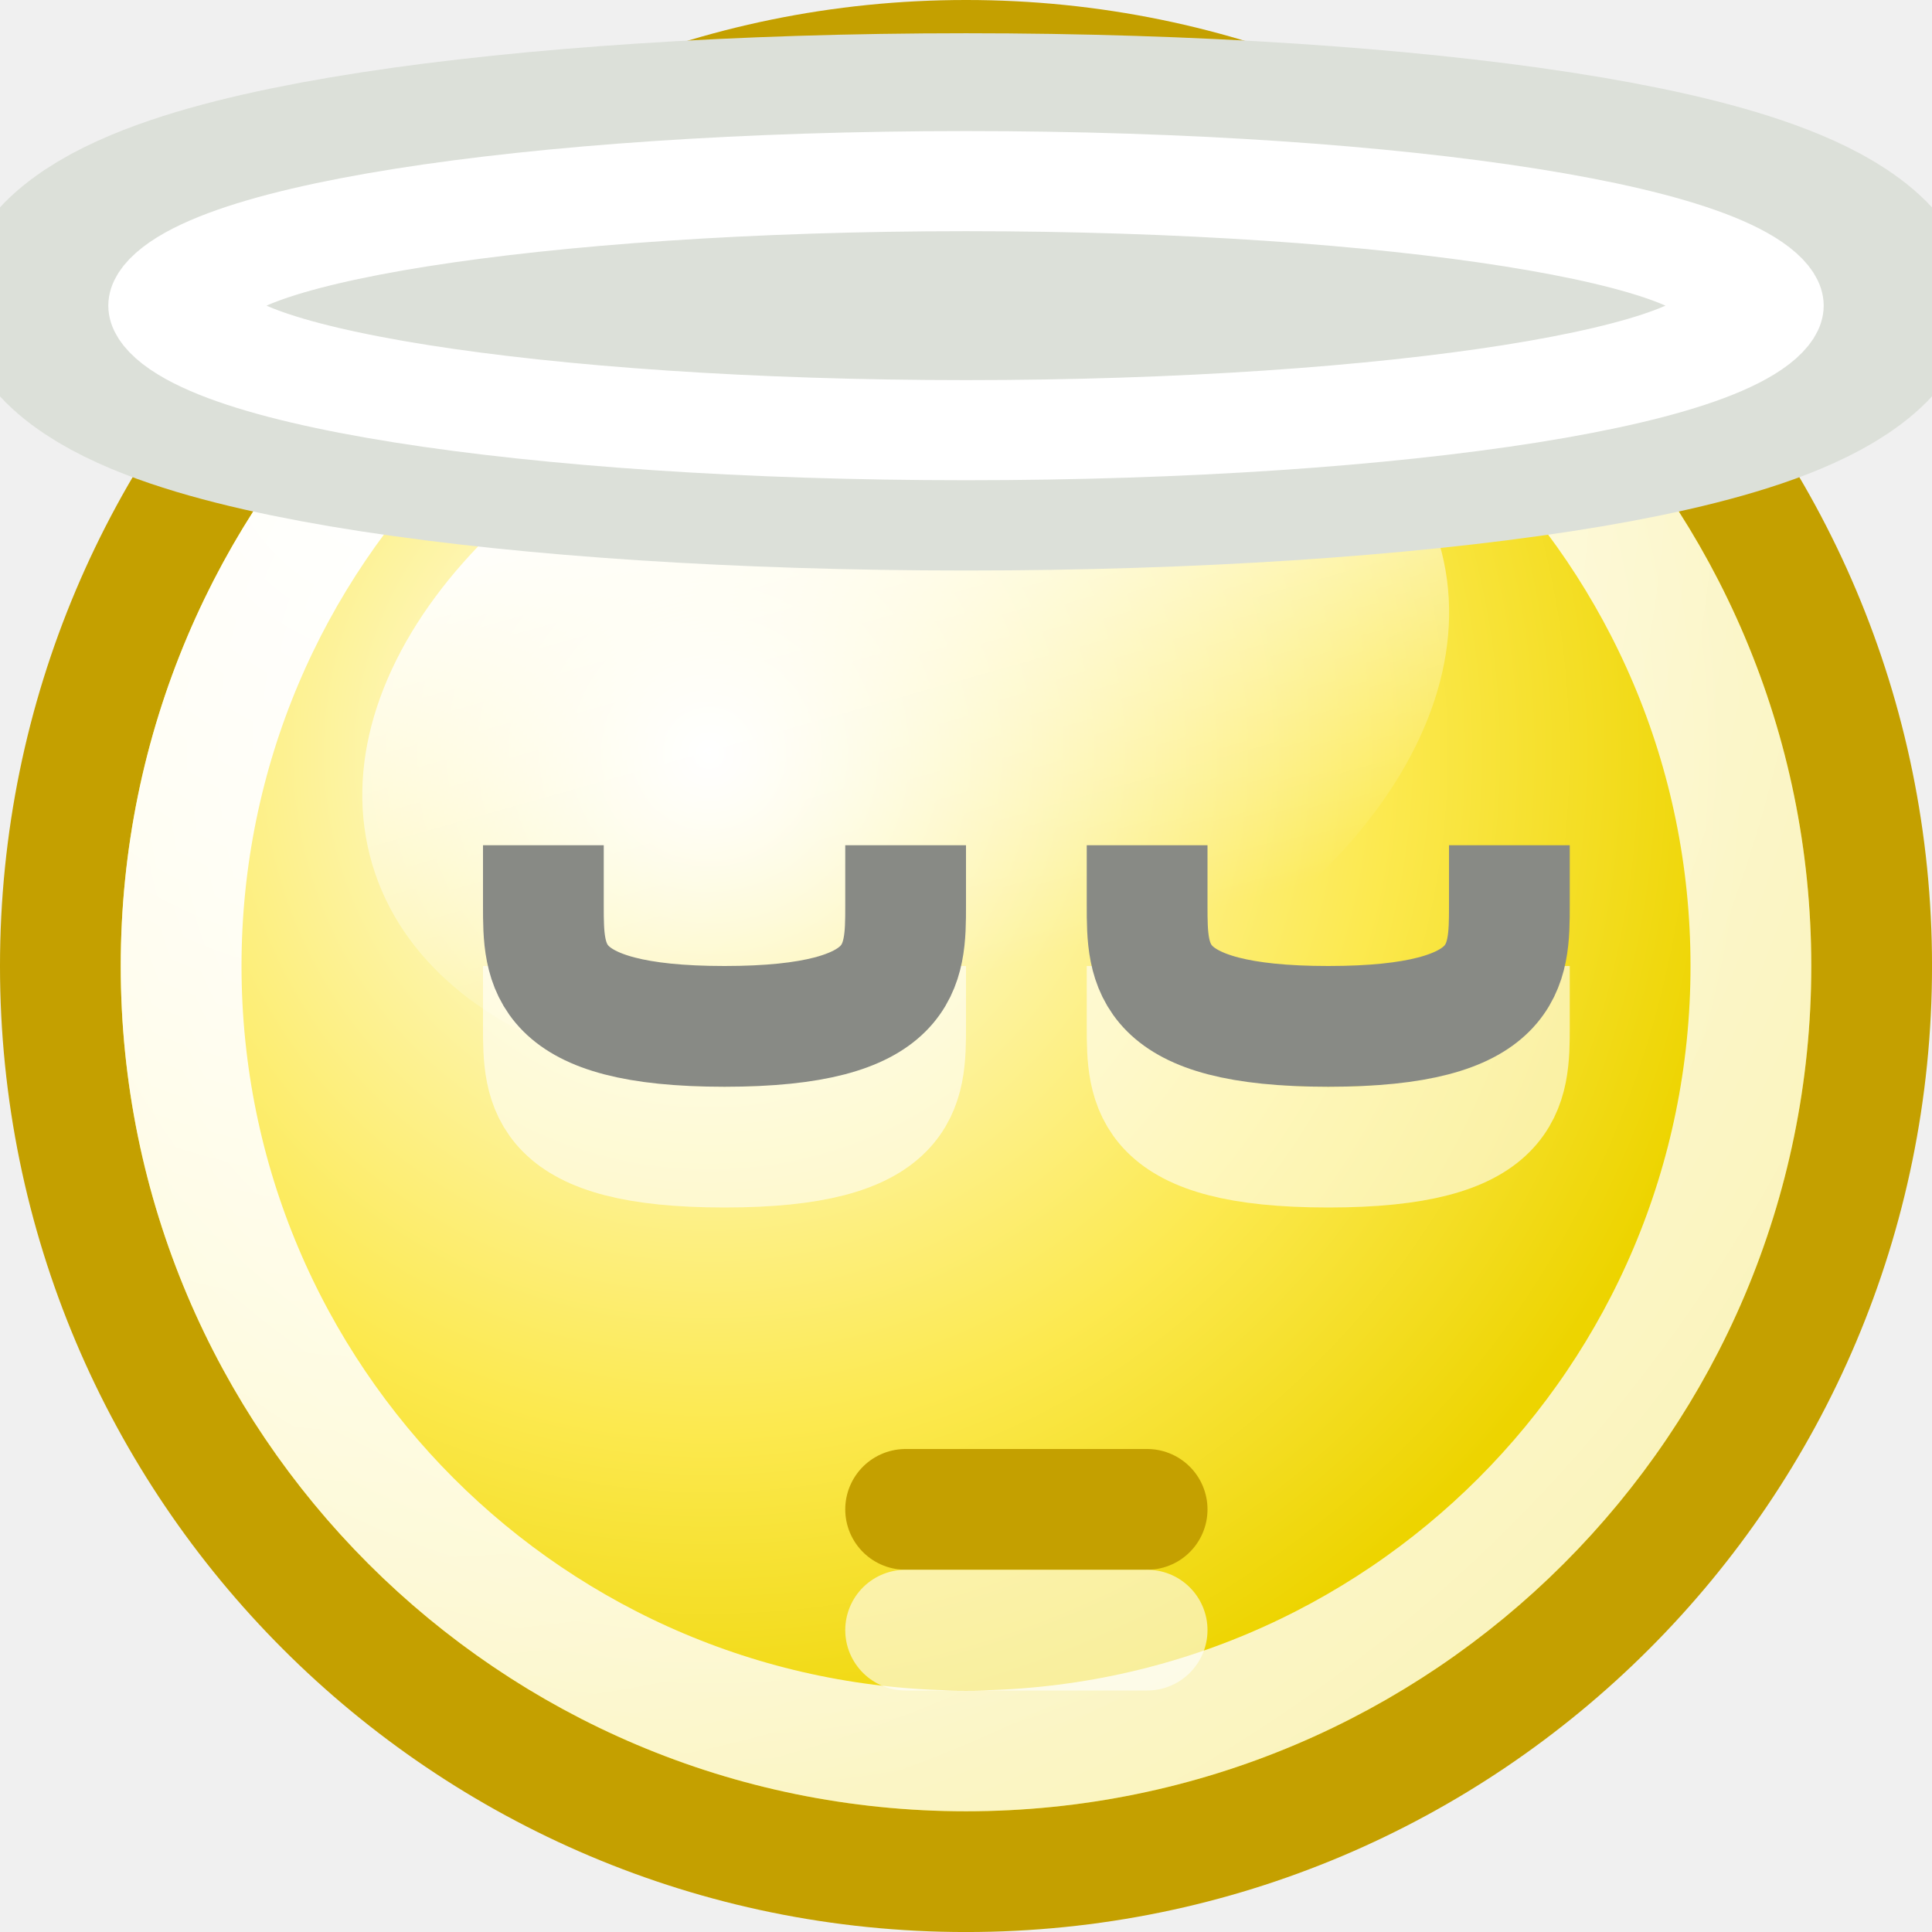
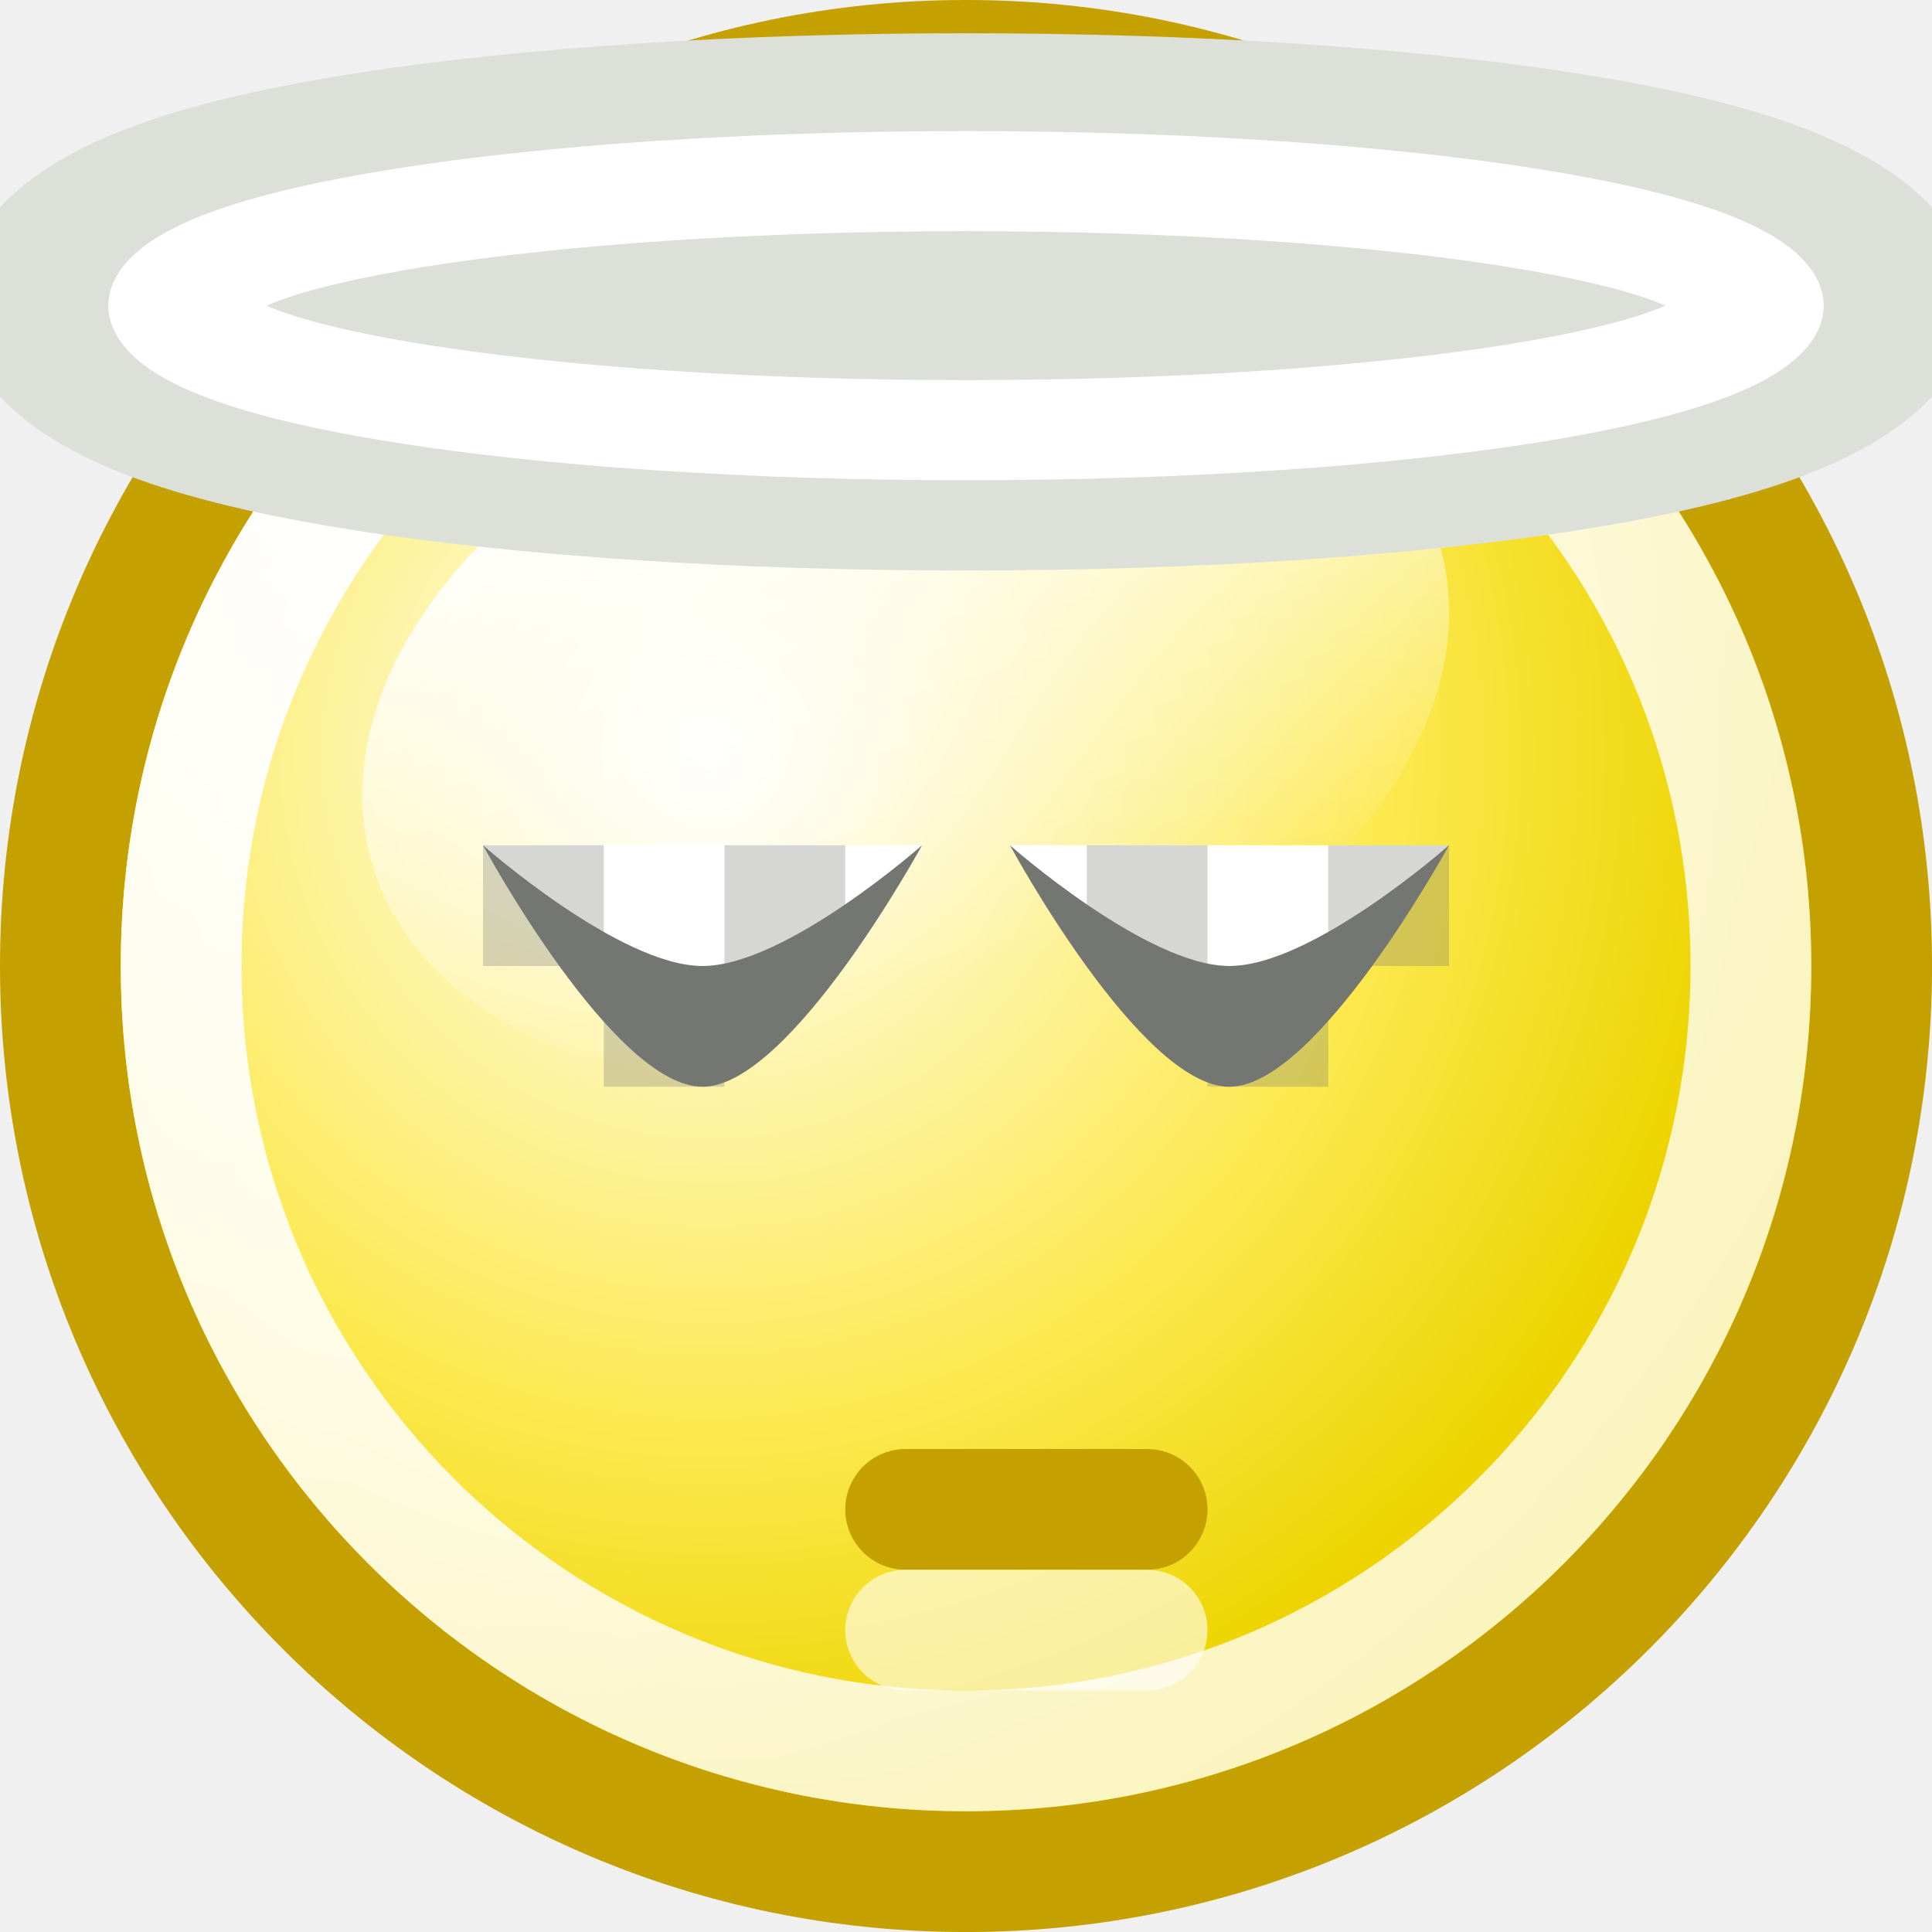
<svg xmlns="http://www.w3.org/2000/svg" xmlns:xlink="http://www.w3.org/1999/xlink" width="16" height="16" id="svg2" version="1.0">
  <defs id="defs4">
    <linearGradient id="linearGradient7768">
      <stop style="stop-color:#ffffff;stop-opacity:1;" offset="0" id="stop7770" />
      <stop style="stop-color:#ffffff;stop-opacity:0;" offset="1" id="stop7772" />
    </linearGradient>
    <linearGradient id="linearGradient2784">
      <stop style="stop-color:white;stop-opacity:1;" offset="0" id="stop2786" />
      <stop style="stop-color:white;stop-opacity:0.706;" offset="1" id="stop2788" />
    </linearGradient>
    <linearGradient id="linearGradient2770">
      <stop style="stop-color:white;stop-opacity:1" offset="0" id="stop2772" />
      <stop id="stop2885" offset="0.65" style="stop-color:#fce94f;stop-opacity:1;" />
      <stop style="stop-color:#edd400;stop-opacity:1" offset="1" id="stop2774" />
    </linearGradient>
    <radialGradient xlink:href="#linearGradient2770" id="radialGradient7447" gradientUnits="userSpaceOnUse" gradientTransform="matrix(1.094627,0,0,1.094627,-0.925692,-0.73699)" cx="9.375" cy="7.803" fx="9.375" fy="7.803" r="10.049" />
    <radialGradient xlink:href="#linearGradient2784" id="radialGradient7449" gradientUnits="userSpaceOnUse" gradientTransform="matrix(2.244583,0,0,2.244583,-6.579608,-4.309924)" cx="5.287" cy="3.463" fx="5.287" fy="3.463" r="10.108" />
    <linearGradient xlink:href="#linearGradient7768" id="linearGradient7451" gradientUnits="userSpaceOnUse" x1="71.451" y1="-124.883" x2="71.451" y2="-117.864" />
+     <linearGradient y2="287.55" x2="10.5" y1="282.688" x1="10.5" gradientTransform="matrix(1,0,0,0.833333,-2,-227)" gradientUnits="userSpaceOnUse" id="linearGradient2496" xlink:href="#linearGradient4029" />
+     <linearGradient y2="227.22" x2="12.031" y1="224.531" x1="12.031" gradientUnits="userSpaceOnUse" id="linearGradient9259" xlink:href="#linearGradient3557" />
+     <linearGradient y2="222.907" x2="16.968" y1="222.907" x1="4.908" gradientUnits="userSpaceOnUse" id="linearGradient9257" xlink:href="#linearGradient3512" />
+     <radialGradient r="10.108" fy="3.463" fx="5.287" cy="3.463" cx="5.287" gradientTransform="matrix(2.244583,0,0,2.244583,-6.579608,-4.309924)" gradientUnits="userSpaceOnUse" id="radialGradient9255" xlink:href="#linearGradient2784" />
+     <linearGradient y2="-117.864" x2="71.451" y1="-124.883" x1="71.451" gradientUnits="userSpaceOnUse" id="linearGradient9253" xlink:href="#linearGradient7768" />
+     <radialGradient r="10.049" fy="7.803" fx="9.375" cy="7.803" cx="9.375" gradientTransform="matrix(1.094627,0,0,1.094627,-0.925692,-0.73699)" gradientUnits="userSpaceOnUse" id="radialGradient9251" xlink:href="#linearGradient2770" />
+     <linearGradient id="linearGradient3512">
+       <stop id="stop3514" offset="0" style="stop-color:#babdb6;stop-opacity:1" />
+       <stop style="stop-color:#e9ebe7;stop-opacity:1;" offset="0.1" id="stop3524" />
+       <stop style="stop-color:white;stop-opacity:1;" offset="0.35" id="stop3520" />
+       <stop id="stop3522" offset="0.9" style="stop-color:#e9ebe7;stop-opacity:1;" />
+       <stop id="stop3516" offset="1" style="stop-color:#babdb6;stop-opacity:1" />
+     </linearGradient>
+     <linearGradient id="linearGradient3557">
+       <stop id="stop3559" offset="0" style="stop-color:black;stop-opacity:1;" />
+       <stop id="stop3561" offset="1" style="stop-color:black;stop-opacity:0;" />
+     </linearGradient>
+     <linearGradient id="linearGradient4029">
+       <stop id="stop4031" offset="0" style="stop-color:black;stop-opacity:1;" />
+       <stop id="stop4033" offset="1" style="stop-color:black;stop-opacity:0;" />
+     </linearGradient>
+     <linearGradient xlink:href="#linearGradient4029" id="linearGradient2311" gradientUnits="userSpaceOnUse" gradientTransform="matrix(1,0,0,0.833333,-31.99999,-227)" x1="10.5" y1="282.688" x2="10.5" y2="287.55" />
  </defs>
  <g id="layer1" style="display:inline">
    <g id="g6390" transform="translate(-31,-65)">
      <path transform="matrix(0.785597,0,0,0.785597,29.536,65.1072)" d="M 21.594 10.047 A 9.547 9.547 0 1 1  2.5,10.047 A 9.547 9.547 0 1 1  21.594 10.047 z" id="path3351" style="opacity:1;fill:url(#radialGradient7447);fill-opacity:1;stroke:#c4a000;stroke-width:1.273;stroke-linecap:round;stroke-linejoin:miter;stroke-miterlimit:4;stroke-dasharray:none;stroke-dashoffset:0;stroke-opacity:1;display:inline" />
      <path transform="matrix(0.680851,0,0,0.680851,30.7979,66.15958)" d="M 21.594 10.047 A 9.547 9.547 0 1 1  2.5,10.047 A 9.547 9.547 0 1 1  21.594 10.047 z" id="path3353" style="opacity:1;fill:none;fill-opacity:1;stroke:url(#radialGradient7449);stroke-width:1.469;stroke-linecap:round;stroke-linejoin:miter;stroke-miterlimit:4;stroke-dasharray:none;stroke-dashoffset:0;stroke-opacity:1;display:inline" />
-       <path id="path3361" d="M 35.5,73.5 C 35.5,74 35.5,74.5 37,74.5 C 38.5,74.5 38.5,74 38.5,73.5" style="opacity:0.6;fill:none;fill-rule:evenodd;stroke:#ffffff;stroke-width:1px;stroke-linecap:square;stroke-linejoin:miter;stroke-opacity:1" />
-       <path id="path3363" d="M 40.5,73.5 C 40.5,74 40.5,74.5 42,74.5 C 43.5,74.5 43.5,74 43.5,73.5" style="opacity:0.6;fill:none;fill-rule:evenodd;stroke:#ffffff;stroke-width:1px;stroke-linecap:square;stroke-linejoin:miter;stroke-opacity:1" />
      <path transform="matrix(0.8355506,-0.2363213,0.1678337,0.6611568,-0.886133,167.9101)" d="M 76.812 -121.281 A 5.312 4.406 0 1 1  66.188,-121.281 A 5.312 4.406 0 1 1  76.812 -121.281 z" id="path7902" style="opacity:1;fill:url(#linearGradient7451);fill-opacity:1;fill-rule:evenodd;stroke:none;stroke-width:1;stroke-linecap:round;stroke-linejoin:round;stroke-miterlimit:4;stroke-dasharray:none;stroke-dashoffset:0.7;stroke-opacity:1;display:inline" />
-       <path id="path3367" d="M 35.5,72.5 C 35.5,73 35.5,73.5 37,73.5 C 38.5,73.5 38.5,73 38.5,72.5" style="fill:none;fill-rule:evenodd;stroke:#888a85;stroke-width:1px;stroke-linecap:square;stroke-linejoin:miter;stroke-opacity:1" />
-       <path id="path3369" d="M 40.5,72.5 C 40.5,73 40.5,73.5 42,73.5 C 43.5,73.5 43.5,73 43.5,72.5" style="fill:none;fill-rule:evenodd;stroke:#888a85;stroke-width:1px;stroke-linecap:square;stroke-linejoin:miter;stroke-opacity:1" />
      <path id="path3371" d="M 38.5,77.5 L 40.5,77.5" style="fill:none;fill-rule:evenodd;stroke:#c4a000;stroke-width:1px;stroke-linecap:round;stroke-linejoin:miter;stroke-opacity:1;display:inline" />
      <path id="path3373" d="M 38.5,78.5 L 40.5,78.5" style="opacity:0.6;fill:none;fill-rule:evenodd;stroke:#ffffff;stroke-width:1px;stroke-linecap:round;stroke-linejoin:miter;stroke-opacity:1;display:inline" />
      <path transform="matrix(1,0,0,0.666667,0,62.16667)" d="M 45.5 8 A 6.5 1.5 0 1 1  32.5,8 A 6.5 1.5 0 1 1  45.5 8 z" id="path3399" style="opacity:1;fill:none;fill-opacity:1;stroke:#dce0d9;stroke-width:3.674;stroke-linecap:square;stroke-linejoin:round;stroke-miterlimit:4;stroke-dasharray:none;stroke-dashoffset:0;stroke-opacity:1;display:inline" />
      <path transform="matrix(1,0,0,0.6875,0,62.03125)" d="M 45.5 8 A 6.5 1.5 0 1 1  32.5,8 A 6.5 1.5 0 1 1  45.5 8 z" id="path3397" style="opacity:1;fill:none;fill-opacity:1;stroke:#ffffff;stroke-width:1.206;stroke-linecap:square;stroke-linejoin:round;stroke-miterlimit:4;stroke-dasharray:none;stroke-dashoffset:0;stroke-opacity:1" />
    </g>
+     <g id="g2319" transform="matrix(1,0,0,-1,30,13.00002)">
+       <g transform="matrix(0.7272727,0,0,1,-29.99999,-1.999991)" id="g3237">
+         <path id="path2249" d="M 8,7 C 6.984,7 5.5,8 5.5,8 C 7.167,8 8.833,8 10.5,8 C 10.5,8 9,7 8,7 z " style="fill:#ffffff;fill-opacity:1;fill-rule:evenodd;stroke:none;stroke-width:1px;stroke-linecap:square;stroke-linejoin:miter;stroke-opacity:1;display:inline" />
+         <path id="path2251" d="M 14,7 C 12.984,7 11.5,8 11.5,8 C 13.167,8 14.833,8 16.5,8 C 16.5,8 15,7 14,7 z " style="fill:#ffffff;fill-opacity:1;fill-rule:evenodd;stroke:none;stroke-width:1px;stroke-linecap:square;stroke-linejoin:miter;stroke-opacity:1;display:inline" />
+       </g>
+       <path style="fill:#747672;fill-opacity:1;fill-rule:evenodd;stroke:none;stroke-width:1px;stroke-linecap:square;stroke-linejoin:miter;stroke-opacity:1;display:inline" d="M -24.182,4 C -24.921,4 -26,6 -26,6 C -26,6 -24.869,5 -24.182,5 C -23.495,5 -22.364,6 -22.364,6 C -22.364,6 -23.455,4 -24.182,4 z M -19.818,4 C -20.557,4 -21.636,6 -21.636,6 C -21.636,6 -20.505,5 -19.818,5 C -19.131,5 -18,6 -18,6 C -18,6 -19.091,4 -19.818,4 z " id="path3475" />
+       <g transform="translate(-29.99999,9.0208367e-6)" style="opacity:0.3" id="g4158">
+         <rect style="opacity:1;color:#000000;fill:#747672;fill-opacity:1;fill-rule:evenodd;stroke:none;stroke-width:1;stroke-linecap:round;stroke-linejoin:round;marker:none;marker-start:none;marker-mid:none;marker-end:none;stroke-miterlimit:4;stroke-dasharray:none;stroke-dashoffset:0;stroke-opacity:1;visibility:visible;display:inline;overflow:visible;enable-background:accumulate" id="rect4146" width="1" height="1" x="9" y="5" />
+         <rect style="opacity:1;color:#000000;fill:#747672;fill-opacity:1;fill-rule:evenodd;stroke:none;stroke-width:1;stroke-linecap:round;stroke-linejoin:round;marker:none;marker-start:none;marker-mid:none;marker-end:none;stroke-miterlimit:4;stroke-dasharray:none;stroke-dashoffset:0;stroke-opacity:1;visibility:visible;display:inline;overflow:visible;enable-background:accumulate" id="rect4148" width="1" height="1" x="10" y="4" />
+         <rect style="opacity:1;color:#000000;fill:#747672;fill-opacity:1;fill-rule:evenodd;stroke:none;stroke-width:1;stroke-linecap:round;stroke-linejoin:round;marker:none;marker-start:none;marker-mid:none;marker-end:none;stroke-miterlimit:4;stroke-dasharray:none;stroke-dashoffset:0;stroke-opacity:1;visibility:visible;display:inline;overflow:visible;enable-background:accumulate" id="rect4150" width="1" height="1" x="11" y="5" />
+         <rect style="opacity:1;color:#000000;fill:#747672;fill-opacity:1;fill-rule:evenodd;stroke:none;stroke-width:1;stroke-linecap:round;stroke-linejoin:round;marker:none;marker-start:none;marker-mid:none;marker-end:none;stroke-miterlimit:4;stroke-dasharray:none;stroke-dashoffset:0;stroke-opacity:1;visibility:visible;display:inline;overflow:visible;enable-background:accumulate" id="rect4152" width="1" height="1" x="5" y="4" />
+         <rect style="opacity:1;color:#000000;fill:#747672;fill-opacity:1;fill-rule:evenodd;stroke:none;stroke-width:1;stroke-linecap:round;stroke-linejoin:round;marker:none;marker-start:none;marker-mid:none;marker-end:none;stroke-miterlimit:4;stroke-dasharray:none;stroke-dashoffset:0;stroke-opacity:1;visibility:visible;display:inline;overflow:visible;enable-background:accumulate" id="rect4154" width="1" height="1" x="4" y="5" />
+         <rect style="opacity:1;color:#000000;fill:#747672;fill-opacity:1;fill-rule:evenodd;stroke:none;stroke-width:1;stroke-linecap:round;stroke-linejoin:round;marker:none;marker-start:none;marker-mid:none;marker-end:none;stroke-miterlimit:4;stroke-dasharray:none;stroke-dashoffset:0;stroke-opacity:1;visibility:visible;display:inline;overflow:visible;enable-background:accumulate" id="rect4156" width="1" height="1" x="6" y="5" />
+       </g>
+     </g>
  </g>
</svg>
